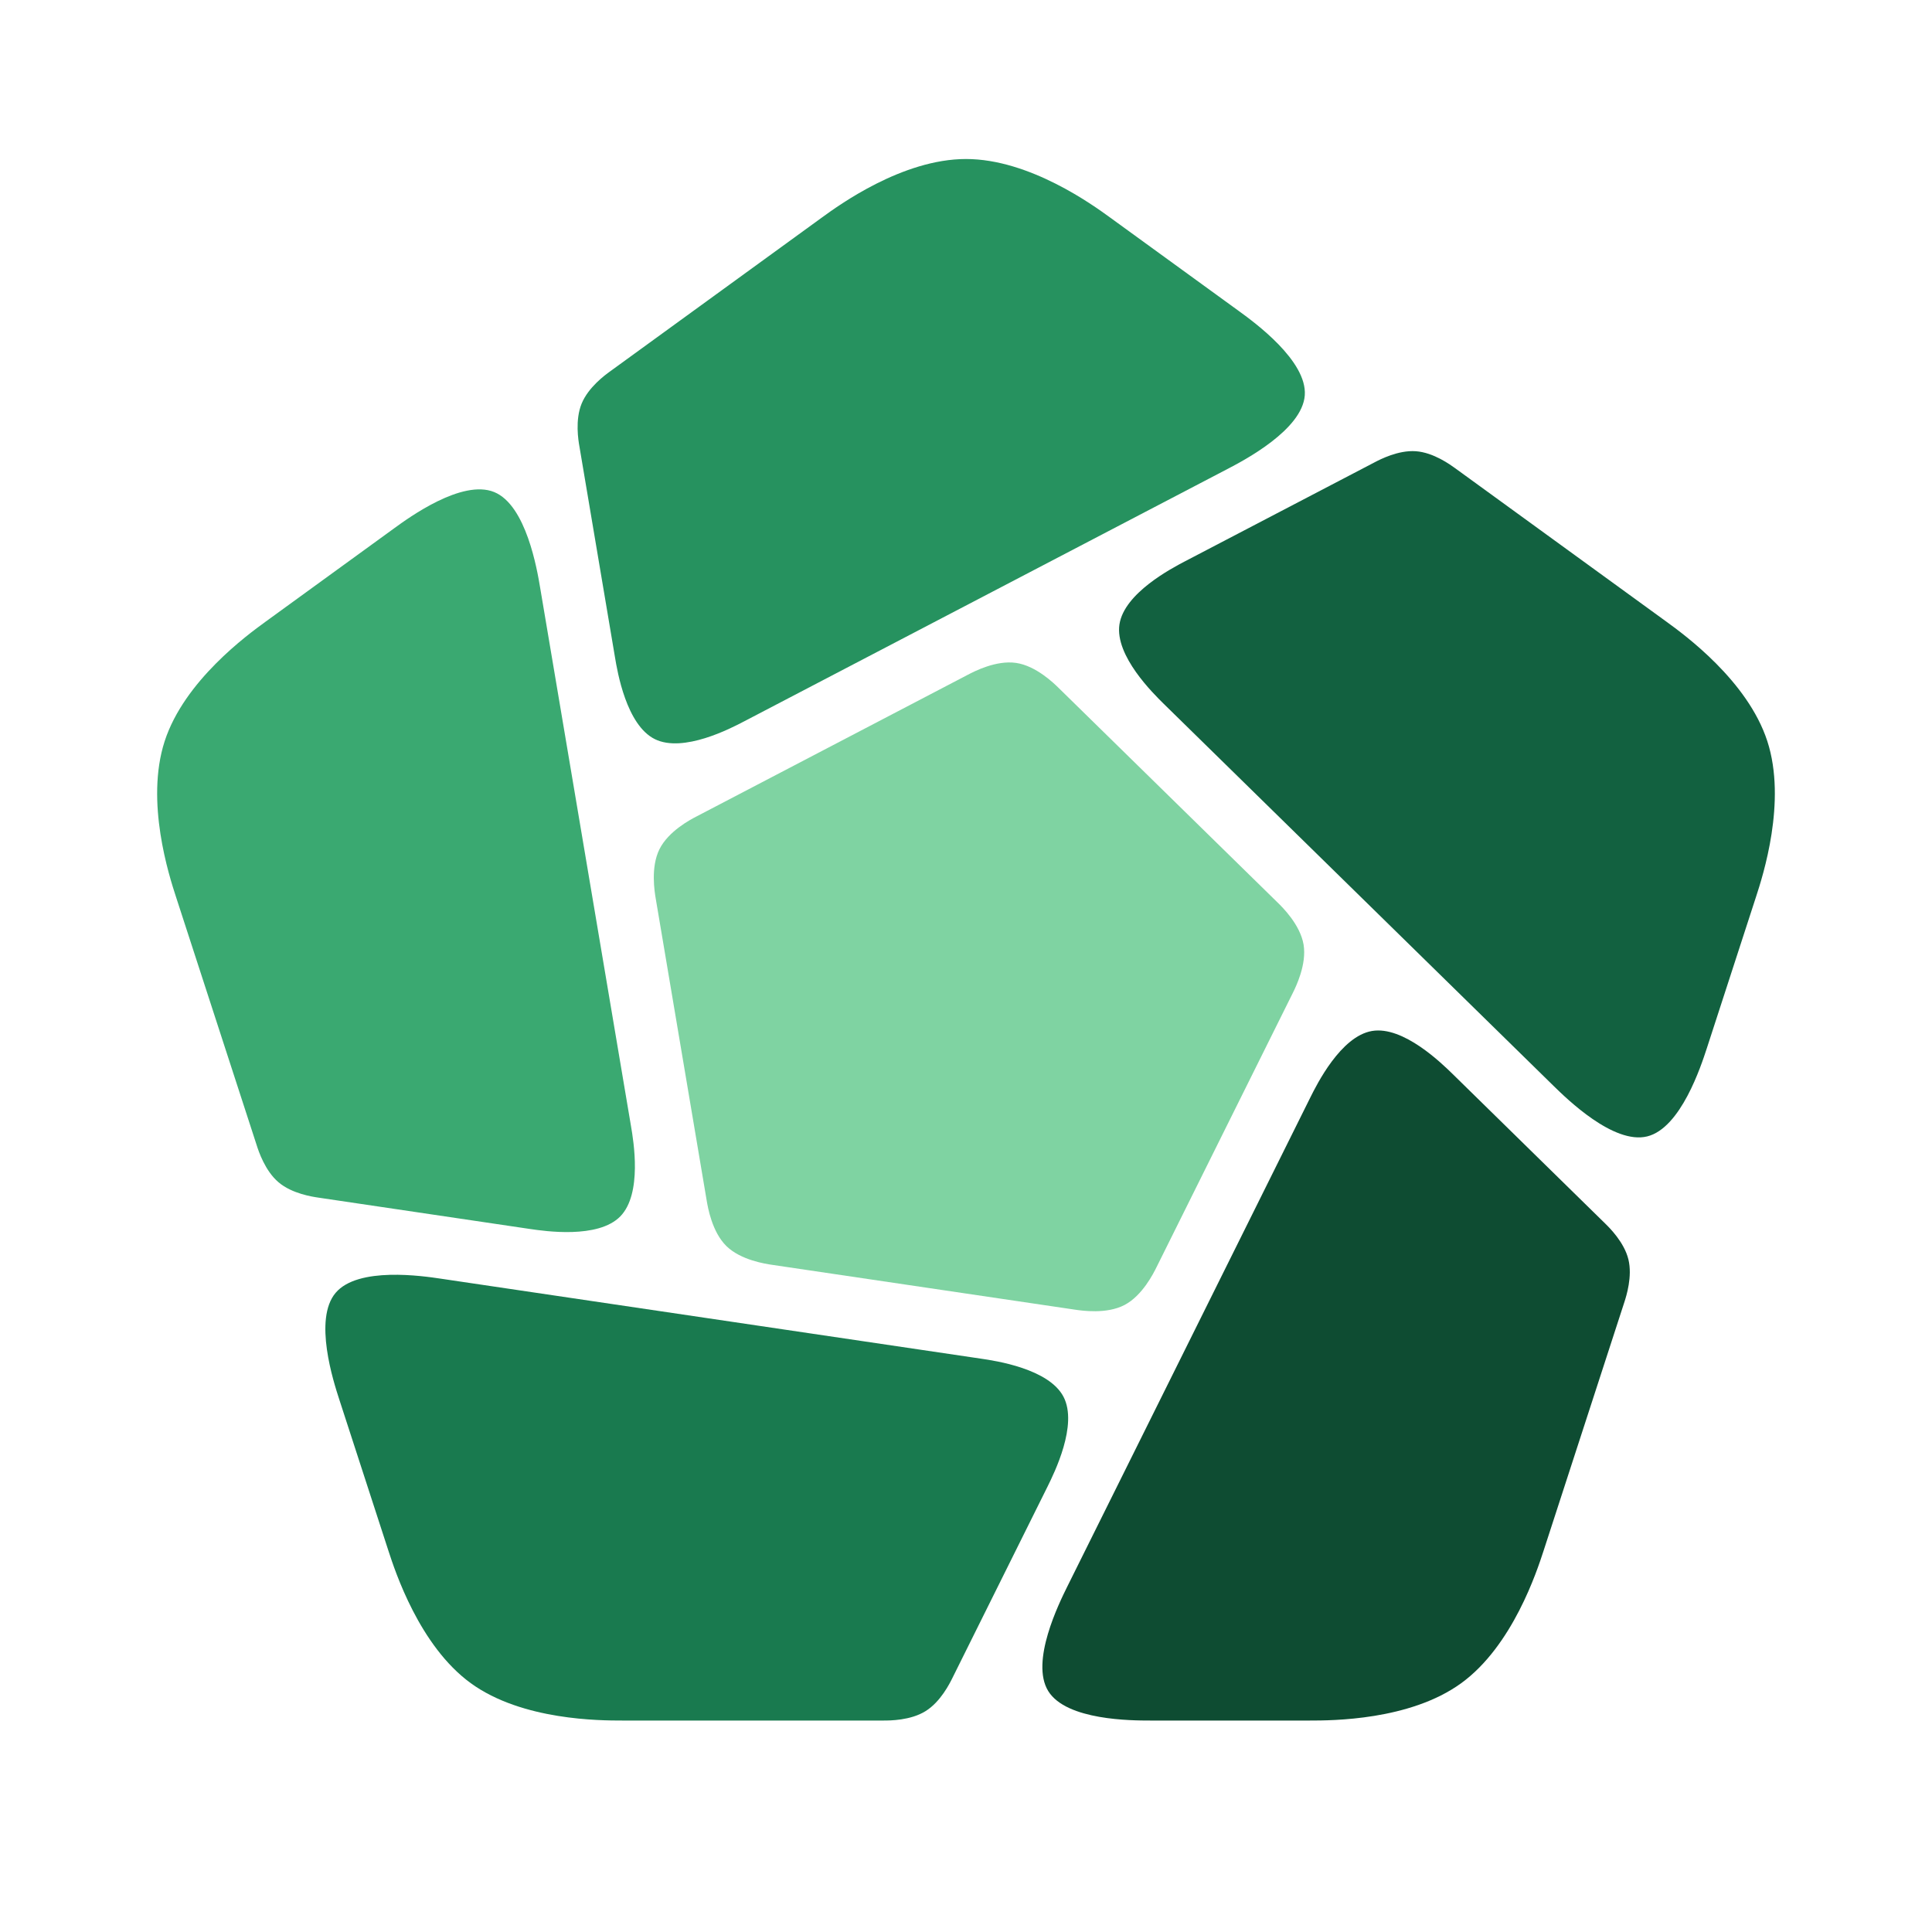
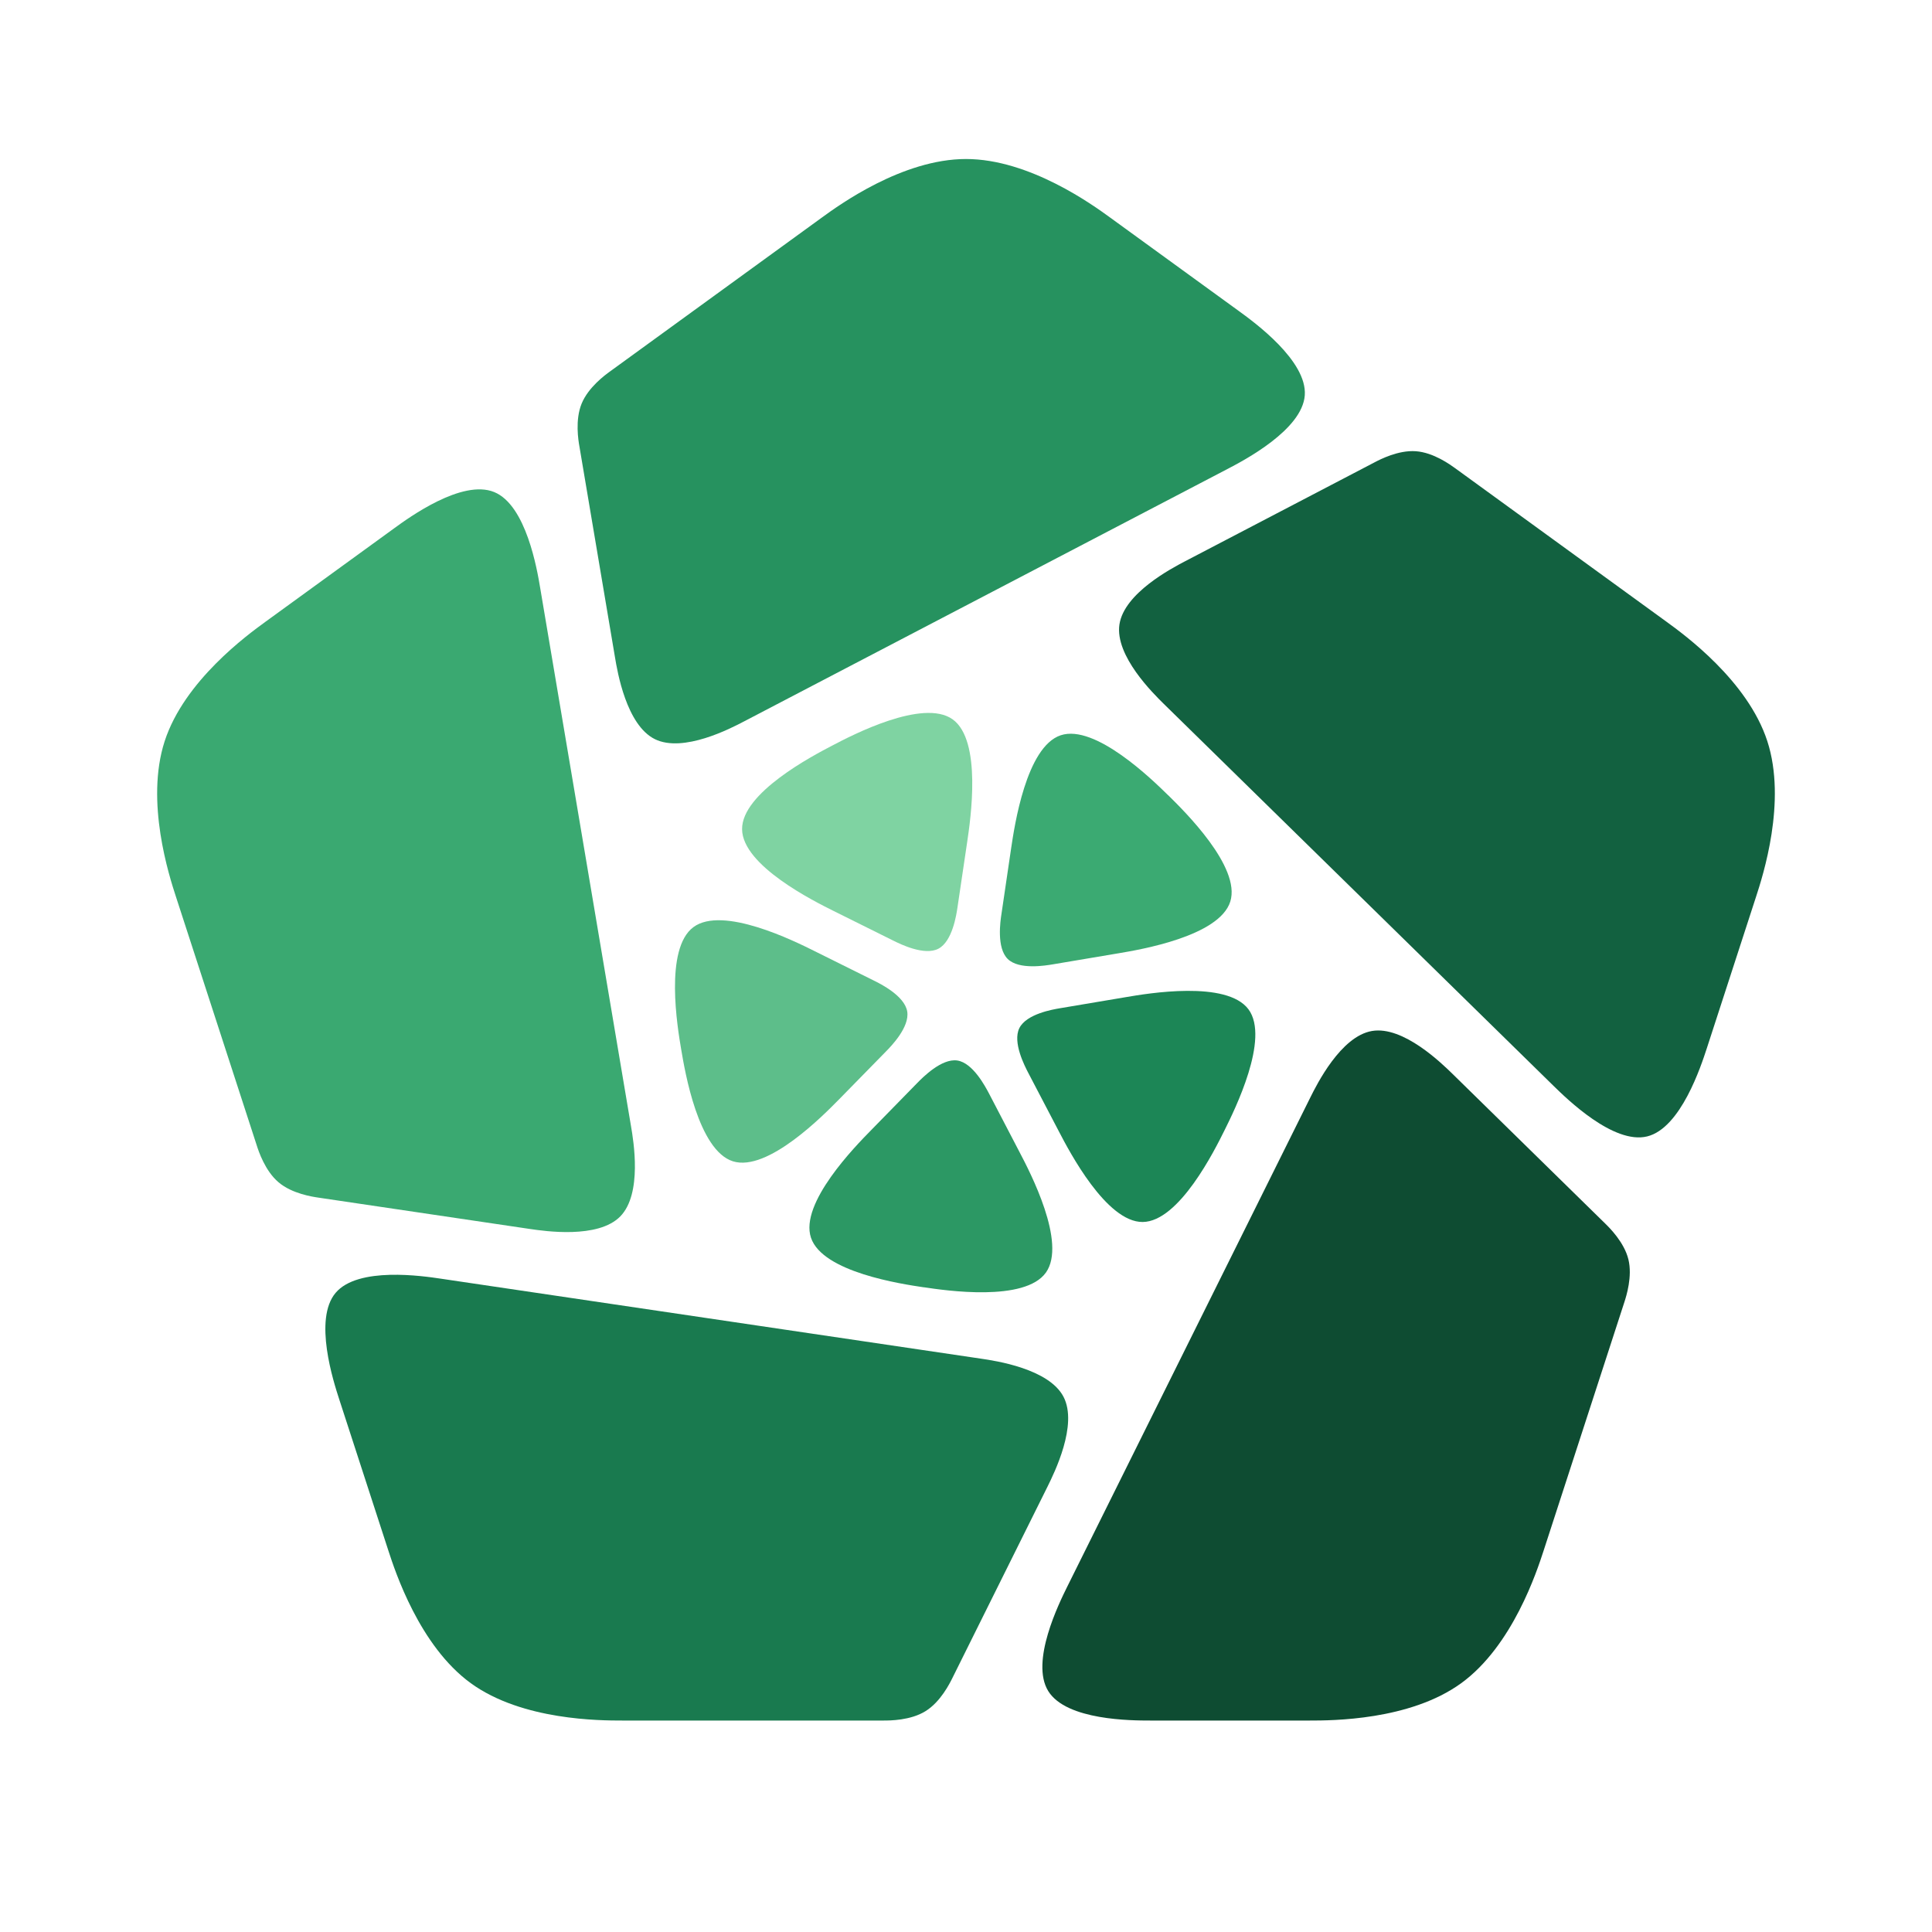
<svg xmlns="http://www.w3.org/2000/svg" viewBox="0 0 256 256" width="256" height="256" role="img" aria-label="Pentad">
  <path fill="#126140" d="M182.16 61.25C182.83 60.9 185.27 59.62 187.61 59.79C189.96 59.96 192.19 61.59 192.8 62.03L220.87 82.42C223.16 84.09 231.58 90.2 234.18 98.21C236.78 106.22 233.57 116.11 232.69 118.81L226.15 138.94C225.41 141.2 222.72 149.49 218.26 150.58C213.81 151.68 207.59 145.58 205.89 143.92L154.21 93.27C152.82 91.9 147.72 86.9 148.33 82.75C148.95 78.59 155.28 75.29 157.01 74.38Z" />
  <path fill="#0E4C32" d="M212.7 162.13C213.24 162.66 215.21 164.59 215.77 166.87C216.33 169.15 215.48 171.78 215.25 172.5L204.53 205.49C203.65 208.19 200.43 218.08 193.62 223.03C186.81 227.98 176.41 227.98 173.57 227.98L152.4 227.98C150.03 227.98 141.31 227.98 138.9 224.08C136.48 220.18 140.36 212.38 141.41 210.25L173.61 145.45C174.48 143.7 177.66 137.31 181.8 136.61C185.94 135.91 191.04 140.91 192.44 142.27Z" />
  <path fill="#197A4F" d="M126.19 222.36C125.86 223.03 124.63 225.51 122.63 226.74C120.64 227.98 117.87 227.98 117.12 227.98L82.43 227.98C79.59 227.98 69.19 227.98 62.38 223.03C55.57 218.08 52.35 208.19 51.47 205.49L44.93 185.36C44.2 183.1 41.51 174.81 44.47 171.31C47.43 167.8 56.05 169.08 58.4 169.43L129.98 180.03C131.91 180.31 138.98 181.36 140.92 185.08C142.86 188.8 139.68 195.2 138.82 196.95Z" />
  <path fill="#3AA971" d="M42.18 158.69C41.43 158.58 38.7 158.18 36.91 156.66C35.12 155.15 34.26 152.52 34.03 151.8L23.31 118.81C22.43 116.11 19.22 106.22 21.82 98.21C24.42 90.2 32.84 84.09 35.13 82.42L52.26 69.98C54.18 68.58 61.23 63.46 65.48 65.2C69.73 66.93 71.18 75.52 71.57 77.86L83.61 149.21C83.94 151.14 85.13 158.18 82.19 161.18C79.25 164.18 72.18 163.13 70.25 162.85Z" />
  <path fill="#26925F" d="M76.77 59.12C76.64 58.38 76.18 55.65 77.07 53.48C77.96 51.31 80.19 49.68 80.8 49.24L108.87 28.85C111.16 27.18 119.58 21.07 128 21.07C136.42 21.07 144.84 27.18 147.13 28.85L164.26 41.29C166.18 42.69 173.23 47.81 172.89 52.39C172.55 56.96 164.83 61 162.73 62.1L98.59 95.59C96.86 96.5 90.53 99.8 86.77 97.94C83 96.07 81.81 89.02 81.49 87.1Z" />
-   <path fill="#7FD3A2" d="M128.26 89.4C129.06 88.98 131.99 87.45 134.64 87.84C137.29 88.23 139.66 90.55 140.3 91.18L169.27 119.57C169.92 120.2 172.28 122.52 172.73 125.16C173.17 127.8 171.7 130.77 171.3 131.58L153.25 167.9C152.85 168.71 151.37 171.68 149 172.92C146.63 174.16 143.35 173.67 142.46 173.54L102.33 167.6C101.44 167.47 98.16 166.98 96.25 165.11C94.34 163.23 93.79 159.97 93.64 159.08L86.89 119.08C86.74 118.19 86.19 114.92 87.38 112.53C88.57 110.13 91.5 108.59 92.3 108.18Z" />
+   <path fill="#3BAA72" d="M139.51 127.78C138.55 127.94 135.03 128.54 133.53 127.07C132.03 125.6 132.55 122.06 132.7 121.1L133.99 112.34C134.42 109.48 135.97 98.97 140.54 97.43C145.11 95.9 152.7 103.33 154.77 105.36L154.81 105.39C156.87 107.42 164.46 114.86 163.02 119.46C161.57 124.06 151.1 125.83 148.24 126.31Z" />
+   <path fill="#1C8656" d="M136.24 142.14C135.79 141.27 134.14 138.11 135.07 136.23C136.01 134.34 139.53 133.75 140.49 133.59L149.22 132.12C152.08 131.63 162.55 129.87 165.43 133.74C168.3 137.61 163.57 147.12 162.28 149.72L162.26 149.76C160.97 152.36 156.25 161.87 151.42 161.92C146.6 161.97 141.68 152.55 140.34 149.98Z" />
+   <path fill="#2C9864" d="M121.58 143.46C122.26 142.77 124.77 140.22 126.84 140.52C128.92 140.83 130.57 144 131.03 144.86L135.12 152.71C136.47 155.28 141.38 164.69 138.59 168.62C135.79 172.55 125.28 171 122.42 170.57L122.37 170.57C119.5 170.14 109 168.59 107.46 164.01C105.92 159.44 113.36 151.86 115.39 149.79Z" />
+   <path fill="#5DBE8A" d="M115.79 129.93C116.66 130.36 119.86 131.95 120.21 134.02C120.56 136.1 118.06 138.65 117.38 139.34L111.18 145.67C109.15 147.73 101.72 155.32 97.12 153.88C92.52 152.43 90.75 141.96 90.27 139.1L90.26 139.05C89.78 136.2 88.01 125.72 91.88 122.85C95.75 119.97 105.27 124.7 107.86 125.99Z" />
+   <path fill="#7FD3A2" d="M126.87 120.24C126.73 121.2 126.2 124.74 124.34 125.71C122.48 126.68 119.28 125.09 118.41 124.66L110.48 120.72C107.89 119.43 98.37 114.7 98.33 109.88C98.28 105.06 107.69 100.14 110.26 98.8L110.3 98.78C112.87 97.43 122.29 92.52 126.22 95.31C130.15 98.11 128.59 108.62 128.17 111.48Z" />
</svg>
